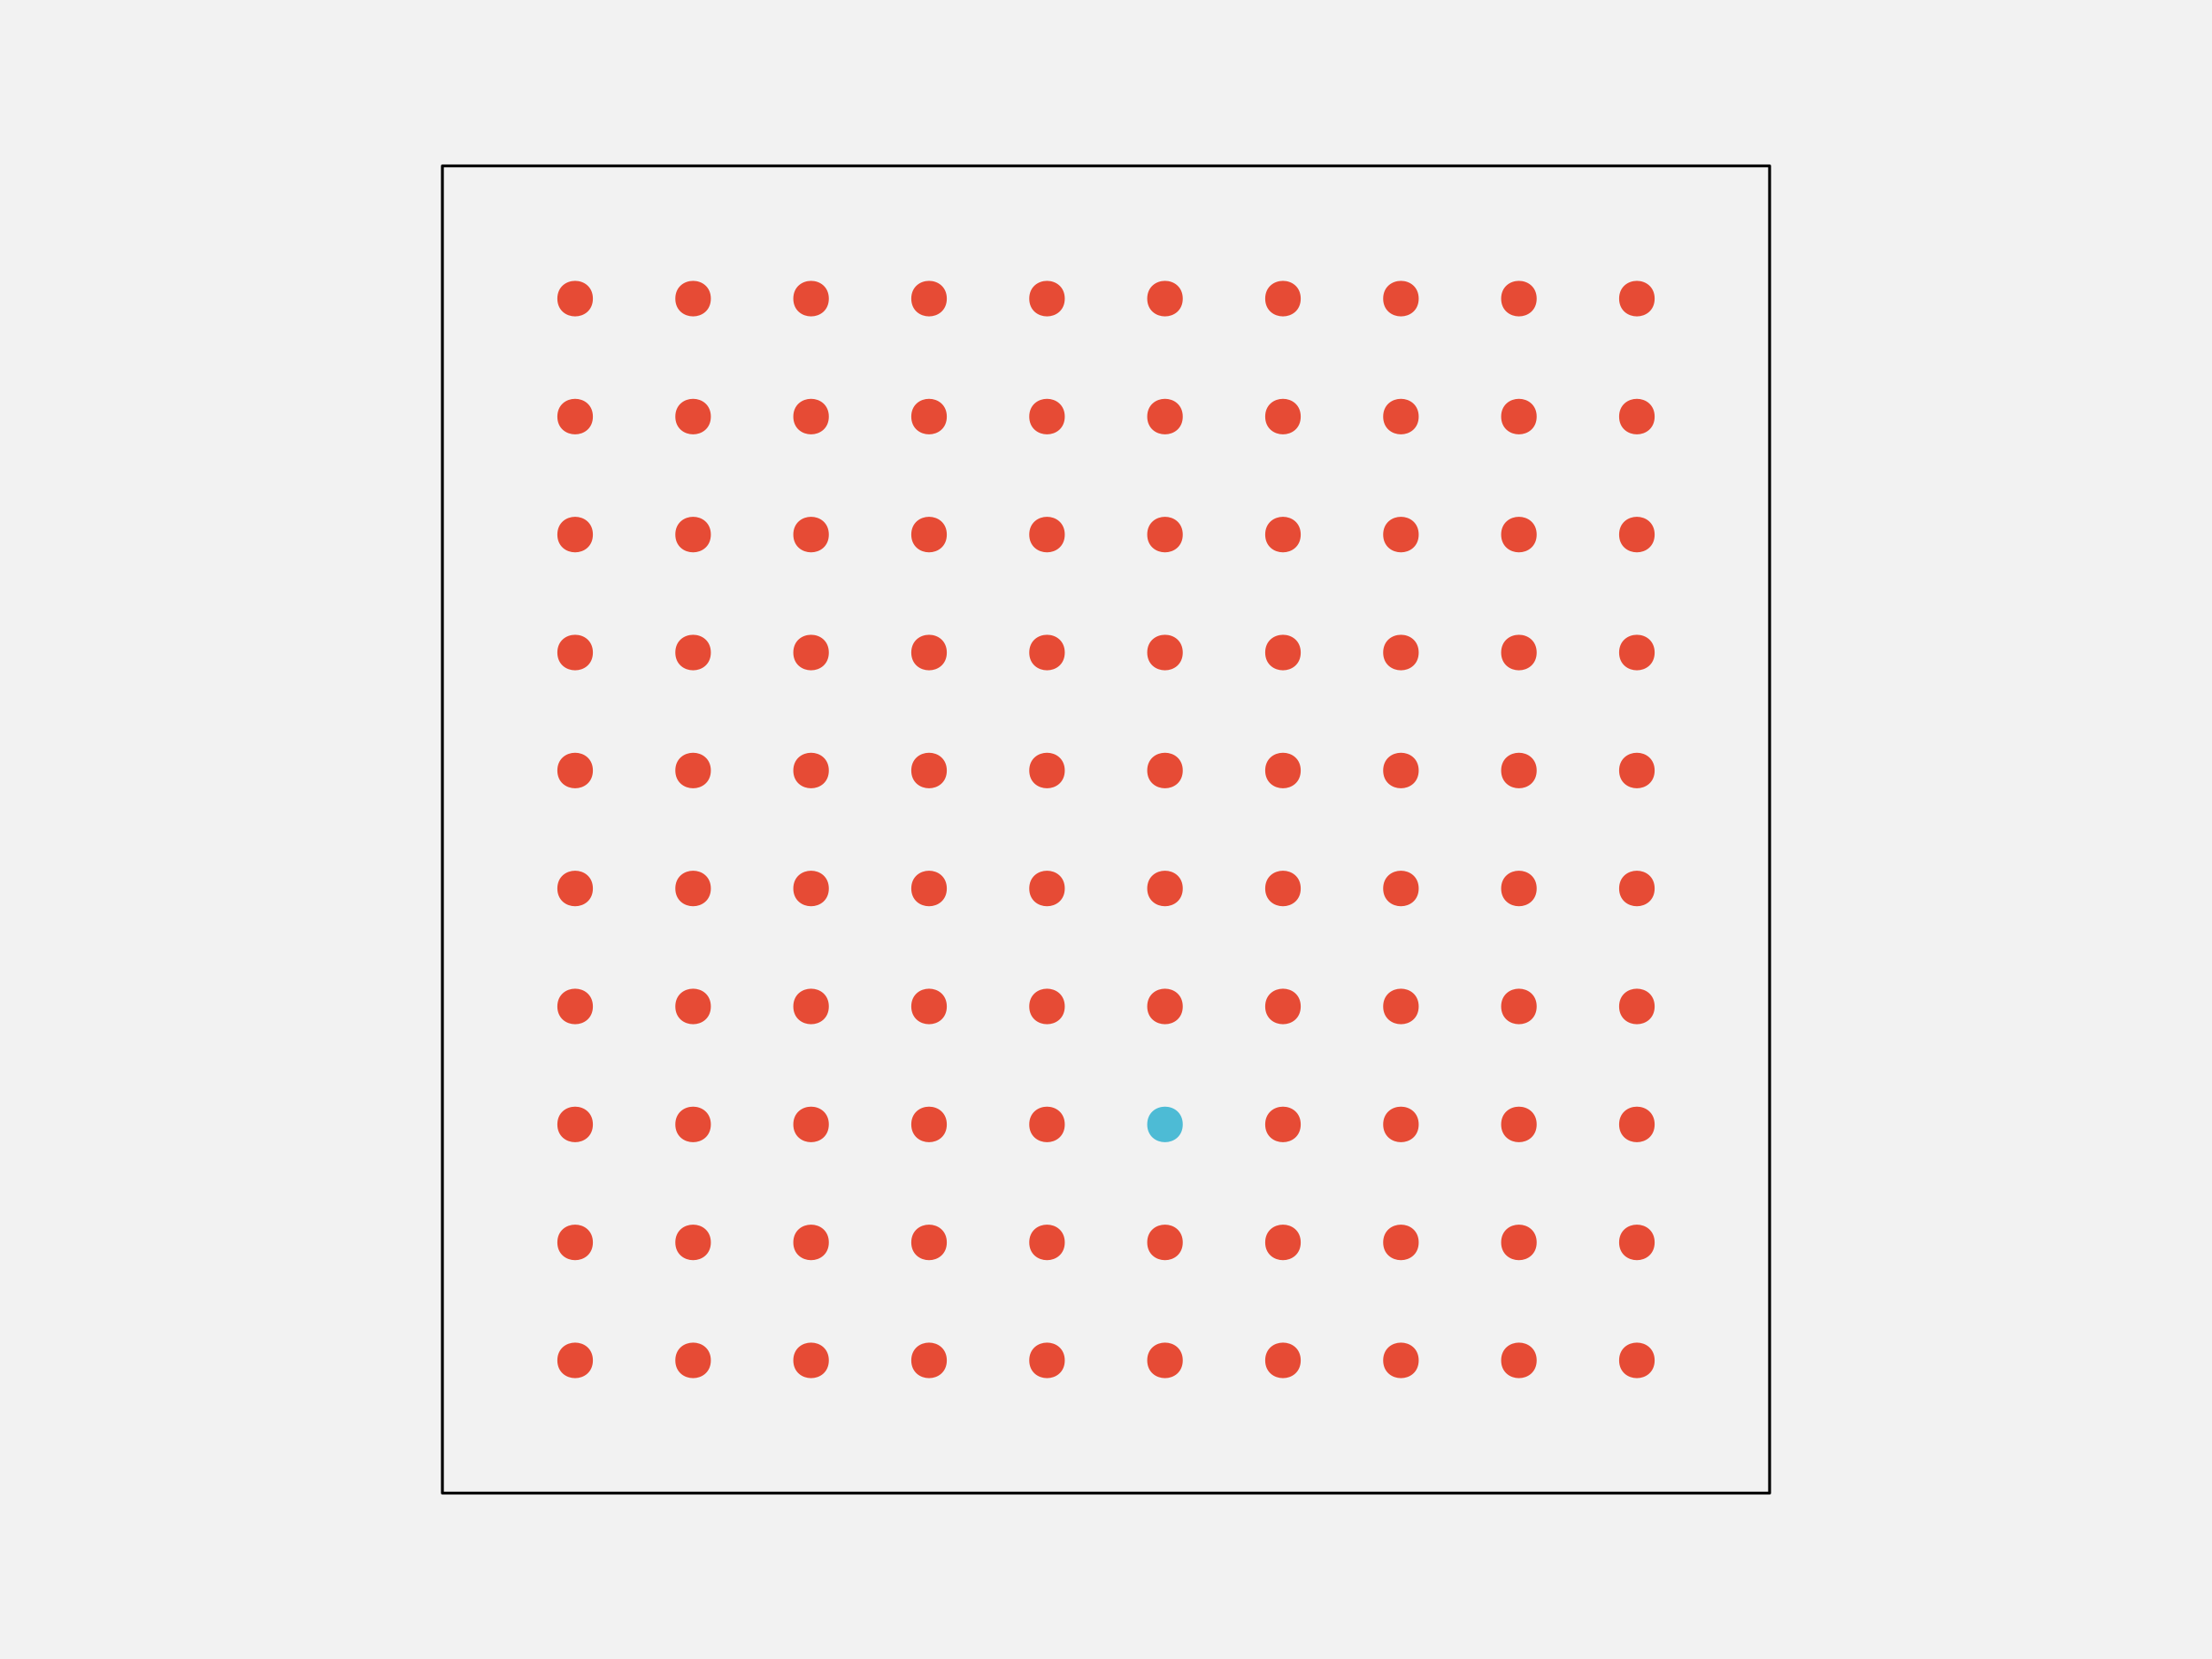
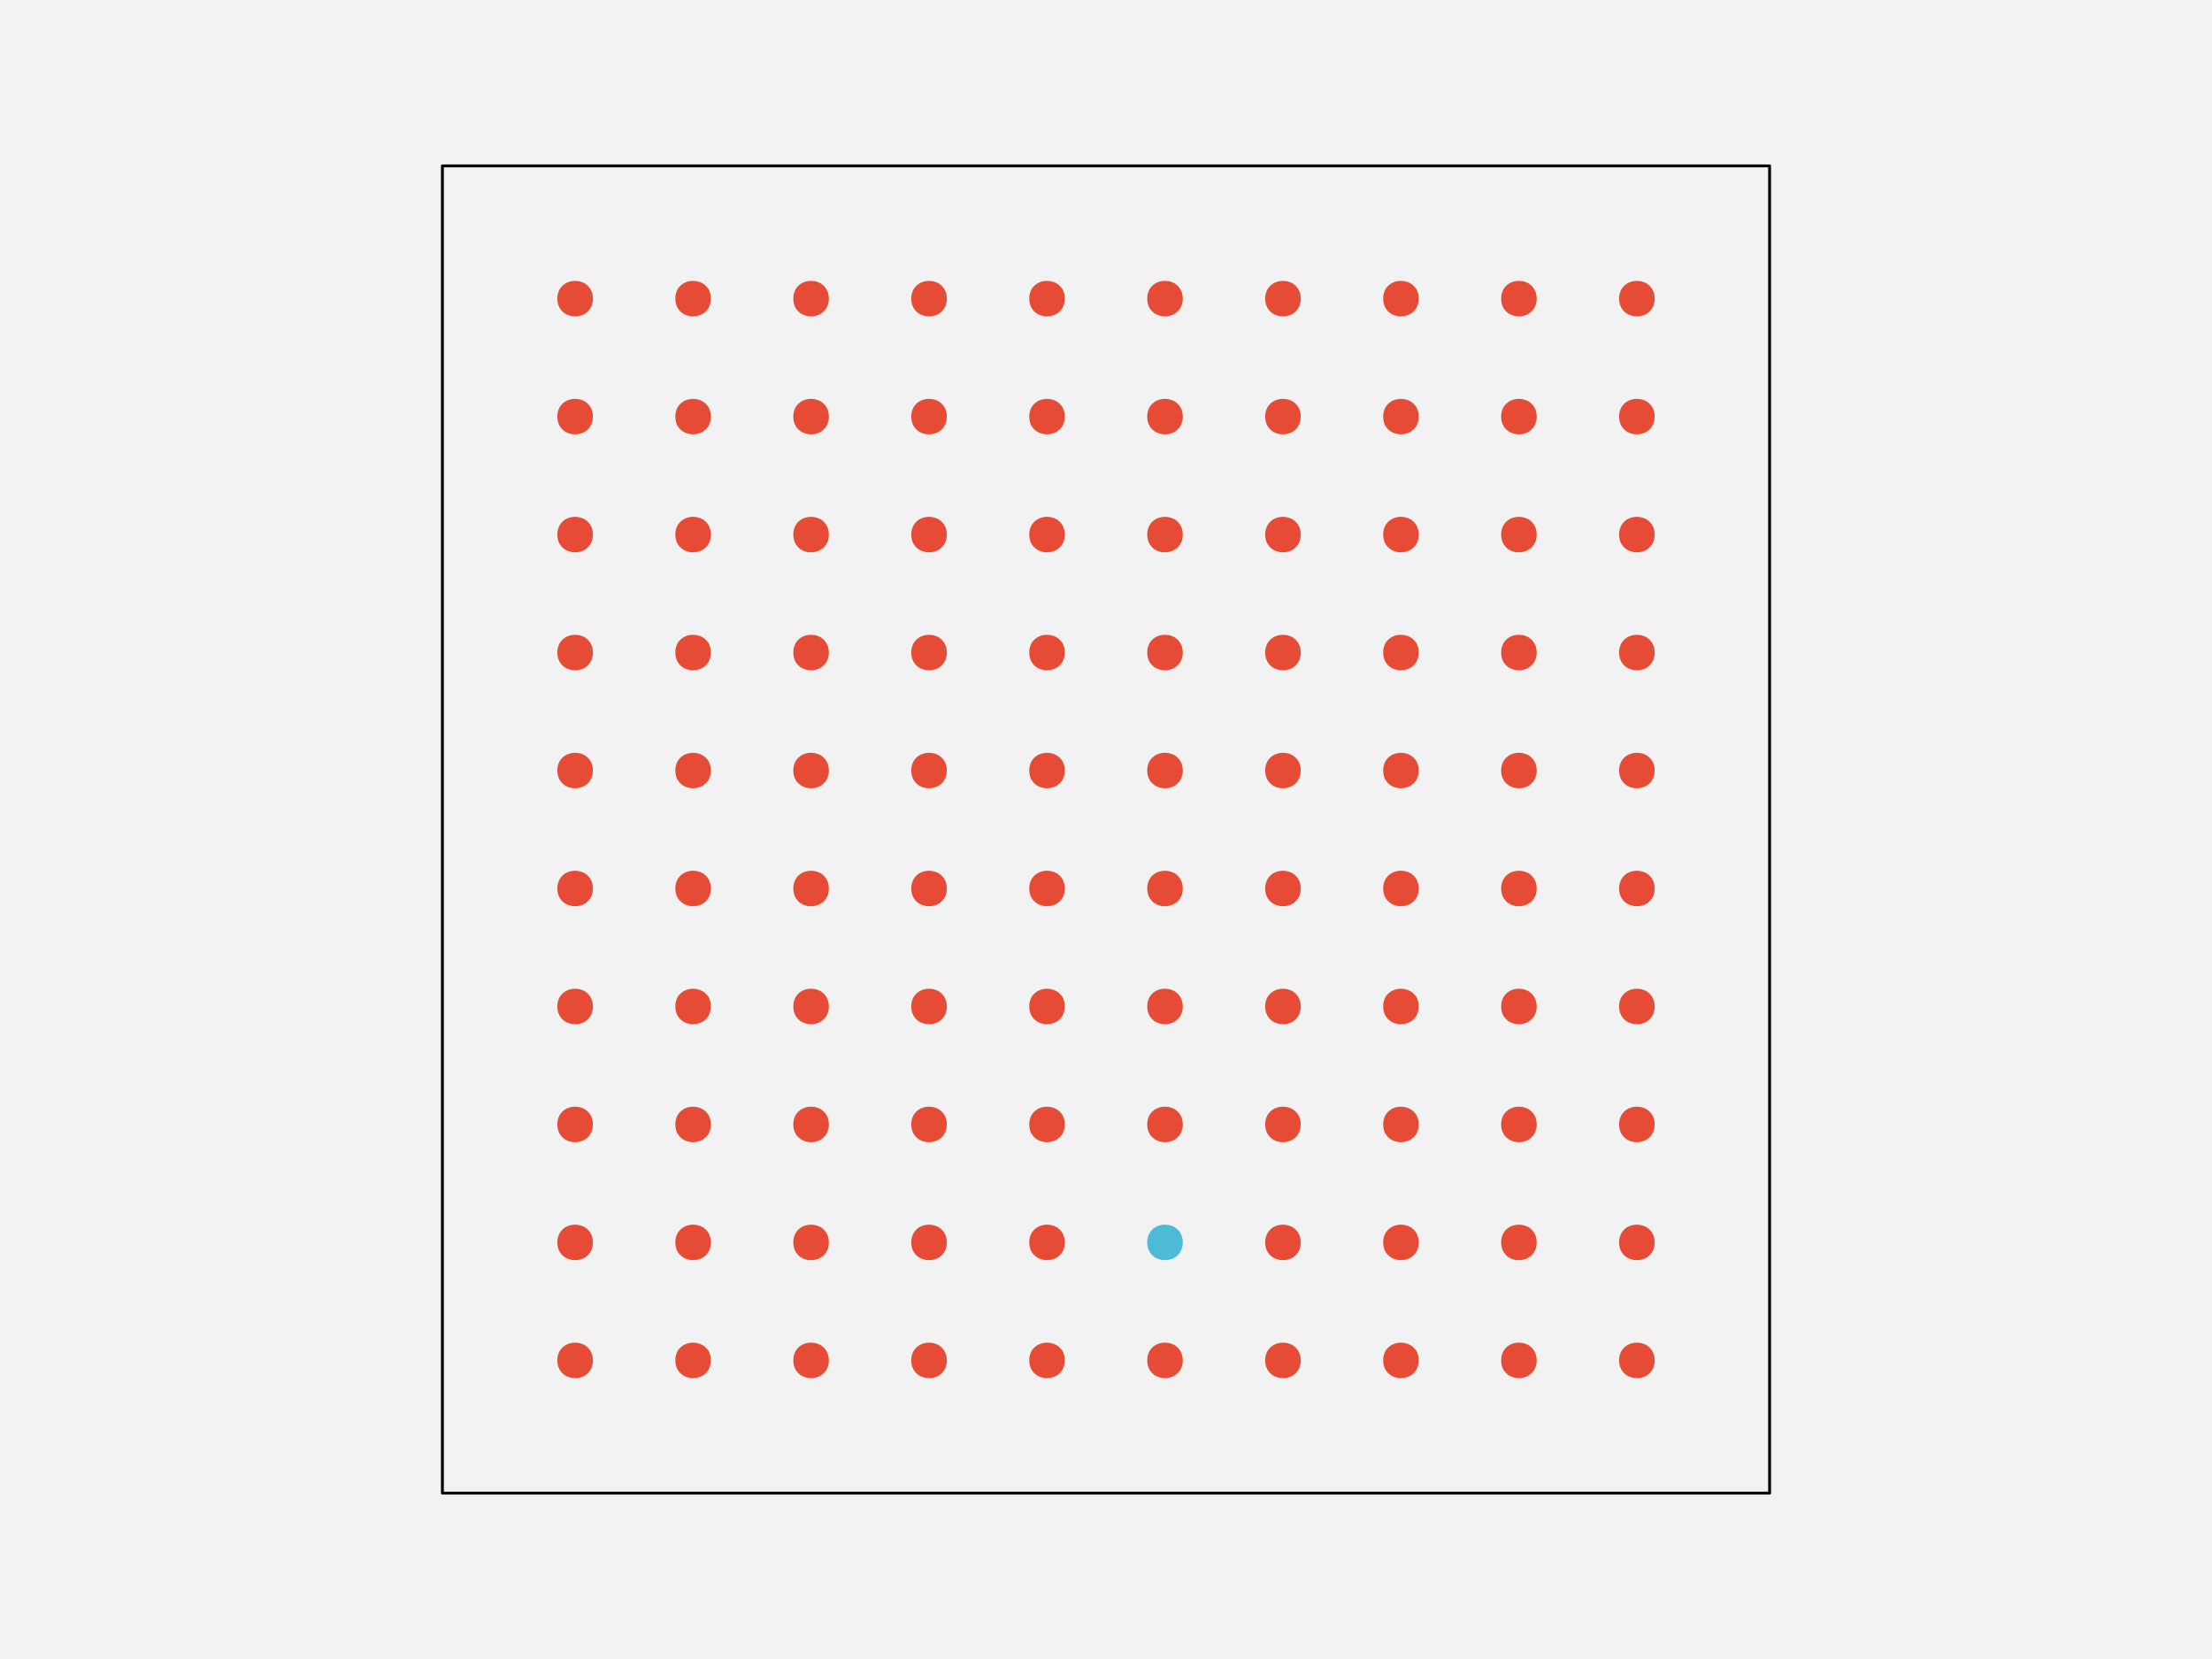
<svg xmlns="http://www.w3.org/2000/svg" width="576pt" height="432pt" viewBox="0 0 576 432" version="1.1">
  <g id="surface106">
    <rect x="0" y="0" width="576" height="432" style="fill:rgb(94.902%,94.902%,94.902%);fill-opacity:1;stroke:none;" />
    <path style="fill-rule:nonzero;fill:rgb(94.902%,94.902%,94.902%);fill-opacity:1;stroke-width:0.75;stroke-linecap:round;stroke-linejoin:round;stroke:rgb(0%,0%,0%);stroke-opacity:1;stroke-miterlimit:10;" d="M 115.199 388.801 L 460.801 388.801 L 460.801 43.199 L 115.199 43.199 Z M 115.199 388.801 " />
    <path style="fill-rule:nonzero;fill:rgb(90.196%,29.412%,20.784%);fill-opacity:1;stroke-width:0.75;stroke-linecap:round;stroke-linejoin:round;stroke:rgb(90.196%,29.412%,20.784%);stroke-opacity:1;stroke-miterlimit:10;" d="M 154.012 354.238 C 154.012 359.91 145.508 359.91 145.508 354.238 C 145.508 348.57 154.012 348.57 154.012 354.238 " />
    <path style="fill-rule:nonzero;fill:rgb(90.196%,29.412%,20.784%);fill-opacity:1;stroke-width:0.75;stroke-linecap:round;stroke-linejoin:round;stroke:rgb(90.196%,29.412%,20.784%);stroke-opacity:1;stroke-miterlimit:10;" d="M 184.73 354.238 C 184.73 359.91 176.227 359.91 176.227 354.238 C 176.227 348.57 184.73 348.57 184.73 354.238 " />
    <path style="fill-rule:nonzero;fill:rgb(90.196%,29.412%,20.784%);fill-opacity:1;stroke-width:0.75;stroke-linecap:round;stroke-linejoin:round;stroke:rgb(90.196%,29.412%,20.784%);stroke-opacity:1;stroke-miterlimit:10;" d="M 215.453 354.238 C 215.453 359.91 206.949 359.91 206.949 354.238 C 206.949 348.57 215.453 348.57 215.453 354.238 " />
    <path style="fill-rule:nonzero;fill:rgb(90.196%,29.412%,20.784%);fill-opacity:1;stroke-width:0.75;stroke-linecap:round;stroke-linejoin:round;stroke:rgb(90.196%,29.412%,20.784%);stroke-opacity:1;stroke-miterlimit:10;" d="M 246.172 354.238 C 246.172 359.91 237.668 359.91 237.668 354.238 C 237.668 348.57 246.172 348.57 246.172 354.238 " />
    <path style="fill-rule:nonzero;fill:rgb(90.196%,29.412%,20.784%);fill-opacity:1;stroke-width:0.75;stroke-linecap:round;stroke-linejoin:round;stroke:rgb(90.196%,29.412%,20.784%);stroke-opacity:1;stroke-miterlimit:10;" d="M 276.891 354.238 C 276.891 359.91 268.387 359.91 268.387 354.238 C 268.387 348.57 276.891 348.57 276.891 354.238 " />
    <path style="fill-rule:nonzero;fill:rgb(90.196%,29.412%,20.784%);fill-opacity:1;stroke-width:0.75;stroke-linecap:round;stroke-linejoin:round;stroke:rgb(90.196%,29.412%,20.784%);stroke-opacity:1;stroke-miterlimit:10;" d="M 307.613 354.238 C 307.613 359.91 299.109 359.91 299.109 354.238 C 299.109 348.57 307.613 348.57 307.613 354.238 " />
    <path style="fill-rule:nonzero;fill:rgb(90.196%,29.412%,20.784%);fill-opacity:1;stroke-width:0.75;stroke-linecap:round;stroke-linejoin:round;stroke:rgb(90.196%,29.412%,20.784%);stroke-opacity:1;stroke-miterlimit:10;" d="M 338.332 354.238 C 338.332 359.91 329.828 359.91 329.828 354.238 C 329.828 348.57 338.332 348.57 338.332 354.238 " />
    <path style="fill-rule:nonzero;fill:rgb(90.196%,29.412%,20.784%);fill-opacity:1;stroke-width:0.75;stroke-linecap:round;stroke-linejoin:round;stroke:rgb(90.196%,29.412%,20.784%);stroke-opacity:1;stroke-miterlimit:10;" d="M 369.051 354.238 C 369.051 359.91 360.547 359.91 360.547 354.238 C 360.547 348.57 369.051 348.57 369.051 354.238 " />
    <path style="fill-rule:nonzero;fill:rgb(90.196%,29.412%,20.784%);fill-opacity:1;stroke-width:0.75;stroke-linecap:round;stroke-linejoin:round;stroke:rgb(90.196%,29.412%,20.784%);stroke-opacity:1;stroke-miterlimit:10;" d="M 399.773 354.238 C 399.773 359.91 391.27 359.91 391.27 354.238 C 391.27 348.57 399.773 348.57 399.773 354.238 " />
    <path style="fill-rule:nonzero;fill:rgb(90.196%,29.412%,20.784%);fill-opacity:1;stroke-width:0.75;stroke-linecap:round;stroke-linejoin:round;stroke:rgb(90.196%,29.412%,20.784%);stroke-opacity:1;stroke-miterlimit:10;" d="M 430.492 354.238 C 430.492 359.91 421.988 359.91 421.988 354.238 C 421.988 348.57 430.492 348.57 430.492 354.238 " />
    <path style="fill-rule:nonzero;fill:rgb(90.196%,29.412%,20.784%);fill-opacity:1;stroke-width:0.75;stroke-linecap:round;stroke-linejoin:round;stroke:rgb(90.196%,29.412%,20.784%);stroke-opacity:1;stroke-miterlimit:10;" d="M 154.012 323.52 C 154.012 329.188 145.508 329.188 145.508 323.52 C 145.508 317.852 154.012 317.852 154.012 323.52 " />
    <path style="fill-rule:nonzero;fill:rgb(90.196%,29.412%,20.784%);fill-opacity:1;stroke-width:0.75;stroke-linecap:round;stroke-linejoin:round;stroke:rgb(90.196%,29.412%,20.784%);stroke-opacity:1;stroke-miterlimit:10;" d="M 184.73 323.52 C 184.73 329.188 176.227 329.188 176.227 323.52 C 176.227 317.852 184.73 317.852 184.73 323.52 " />
    <path style="fill-rule:nonzero;fill:rgb(90.196%,29.412%,20.784%);fill-opacity:1;stroke-width:0.75;stroke-linecap:round;stroke-linejoin:round;stroke:rgb(90.196%,29.412%,20.784%);stroke-opacity:1;stroke-miterlimit:10;" d="M 215.453 323.52 C 215.453 329.188 206.949 329.188 206.949 323.52 C 206.949 317.852 215.453 317.852 215.453 323.52 " />
    <path style="fill-rule:nonzero;fill:rgb(90.196%,29.412%,20.784%);fill-opacity:1;stroke-width:0.75;stroke-linecap:round;stroke-linejoin:round;stroke:rgb(90.196%,29.412%,20.784%);stroke-opacity:1;stroke-miterlimit:10;" d="M 246.172 323.52 C 246.172 329.188 237.668 329.188 237.668 323.52 C 237.668 317.852 246.172 317.852 246.172 323.52 " />
    <path style="fill-rule:nonzero;fill:rgb(90.196%,29.412%,20.784%);fill-opacity:1;stroke-width:0.75;stroke-linecap:round;stroke-linejoin:round;stroke:rgb(90.196%,29.412%,20.784%);stroke-opacity:1;stroke-miterlimit:10;" d="M 276.891 323.52 C 276.891 329.188 268.387 329.188 268.387 323.52 C 268.387 317.852 276.891 317.852 276.891 323.52 " />
-     <path style="fill-rule:nonzero;fill:rgb(90.196%,29.412%,20.784%);fill-opacity:1;stroke-width:0.75;stroke-linecap:round;stroke-linejoin:round;stroke:rgb(90.196%,29.412%,20.784%);stroke-opacity:1;stroke-miterlimit:10;" d="M 307.613 323.52 C 307.613 329.188 299.109 329.188 299.109 323.52 C 299.109 317.852 307.613 317.852 307.613 323.52 " />
+     <path style="fill-rule:nonzero;fill:rgb(30.196%,73.333%,83.529%);fill-opacity:1;stroke-width:0.75;stroke-linecap:round;stroke-linejoin:round;stroke:rgb(30.196%,73.333%,83.529%);stroke-opacity:1;stroke-miterlimit:10;" d="M 307.613 323.52 C 307.613 329.188 299.109 329.188 299.109 323.52 C 299.109 317.852 307.613 317.852 307.613 323.52 " />
    <path style="fill-rule:nonzero;fill:rgb(90.196%,29.412%,20.784%);fill-opacity:1;stroke-width:0.75;stroke-linecap:round;stroke-linejoin:round;stroke:rgb(90.196%,29.412%,20.784%);stroke-opacity:1;stroke-miterlimit:10;" d="M 338.332 323.52 C 338.332 329.188 329.828 329.188 329.828 323.52 C 329.828 317.852 338.332 317.852 338.332 323.52 " />
    <path style="fill-rule:nonzero;fill:rgb(90.196%,29.412%,20.784%);fill-opacity:1;stroke-width:0.75;stroke-linecap:round;stroke-linejoin:round;stroke:rgb(90.196%,29.412%,20.784%);stroke-opacity:1;stroke-miterlimit:10;" d="M 369.051 323.52 C 369.051 329.188 360.547 329.188 360.547 323.52 C 360.547 317.852 369.051 317.852 369.051 323.52 " />
    <path style="fill-rule:nonzero;fill:rgb(90.196%,29.412%,20.784%);fill-opacity:1;stroke-width:0.75;stroke-linecap:round;stroke-linejoin:round;stroke:rgb(90.196%,29.412%,20.784%);stroke-opacity:1;stroke-miterlimit:10;" d="M 399.773 323.52 C 399.773 329.188 391.27 329.188 391.27 323.52 C 391.27 317.852 399.773 317.852 399.773 323.52 " />
    <path style="fill-rule:nonzero;fill:rgb(90.196%,29.412%,20.784%);fill-opacity:1;stroke-width:0.75;stroke-linecap:round;stroke-linejoin:round;stroke:rgb(90.196%,29.412%,20.784%);stroke-opacity:1;stroke-miterlimit:10;" d="M 430.492 323.52 C 430.492 329.188 421.988 329.188 421.988 323.52 C 421.988 317.852 430.492 317.852 430.492 323.52 " />
    <path style="fill-rule:nonzero;fill:rgb(90.196%,29.412%,20.784%);fill-opacity:1;stroke-width:0.75;stroke-linecap:round;stroke-linejoin:round;stroke:rgb(90.196%,29.412%,20.784%);stroke-opacity:1;stroke-miterlimit:10;" d="M 154.012 292.801 C 154.012 298.469 145.508 298.469 145.508 292.801 C 145.508 287.129 154.012 287.129 154.012 292.801 " />
    <path style="fill-rule:nonzero;fill:rgb(90.196%,29.412%,20.784%);fill-opacity:1;stroke-width:0.75;stroke-linecap:round;stroke-linejoin:round;stroke:rgb(90.196%,29.412%,20.784%);stroke-opacity:1;stroke-miterlimit:10;" d="M 184.73 292.801 C 184.73 298.469 176.227 298.469 176.227 292.801 C 176.227 287.129 184.73 287.129 184.73 292.801 " />
    <path style="fill-rule:nonzero;fill:rgb(90.196%,29.412%,20.784%);fill-opacity:1;stroke-width:0.75;stroke-linecap:round;stroke-linejoin:round;stroke:rgb(90.196%,29.412%,20.784%);stroke-opacity:1;stroke-miterlimit:10;" d="M 215.453 292.801 C 215.453 298.469 206.949 298.469 206.949 292.801 C 206.949 287.129 215.453 287.129 215.453 292.801 " />
    <path style="fill-rule:nonzero;fill:rgb(90.196%,29.412%,20.784%);fill-opacity:1;stroke-width:0.75;stroke-linecap:round;stroke-linejoin:round;stroke:rgb(90.196%,29.412%,20.784%);stroke-opacity:1;stroke-miterlimit:10;" d="M 246.172 292.801 C 246.172 298.469 237.668 298.469 237.668 292.801 C 237.668 287.129 246.172 287.129 246.172 292.801 " />
    <path style="fill-rule:nonzero;fill:rgb(90.196%,29.412%,20.784%);fill-opacity:1;stroke-width:0.75;stroke-linecap:round;stroke-linejoin:round;stroke:rgb(90.196%,29.412%,20.784%);stroke-opacity:1;stroke-miterlimit:10;" d="M 276.891 292.801 C 276.891 298.469 268.387 298.469 268.387 292.801 C 268.387 287.129 276.891 287.129 276.891 292.801 " />
-     <path style="fill-rule:nonzero;fill:rgb(30.196%,73.333%,83.529%);fill-opacity:1;stroke-width:0.75;stroke-linecap:round;stroke-linejoin:round;stroke:rgb(30.196%,73.333%,83.529%);stroke-opacity:1;stroke-miterlimit:10;" d="M 307.613 292.801 C 307.613 298.469 299.109 298.469 299.109 292.801 C 299.109 287.129 307.613 287.129 307.613 292.801 " />
+     <path style="fill-rule:nonzero;fill:rgb(90.196%,29.412%,20.784%);fill-opacity:1;stroke-width:0.75;stroke-linecap:round;stroke-linejoin:round;stroke:rgb(90.196%,29.412%,20.784%);stroke-opacity:1;stroke-miterlimit:10;" d="M 307.613 292.801 C 307.613 298.469 299.109 298.469 299.109 292.801 C 299.109 287.129 307.613 287.129 307.613 292.801 " />
    <path style="fill-rule:nonzero;fill:rgb(90.196%,29.412%,20.784%);fill-opacity:1;stroke-width:0.75;stroke-linecap:round;stroke-linejoin:round;stroke:rgb(90.196%,29.412%,20.784%);stroke-opacity:1;stroke-miterlimit:10;" d="M 338.332 292.801 C 338.332 298.469 329.828 298.469 329.828 292.801 C 329.828 287.129 338.332 287.129 338.332 292.801 " />
    <path style="fill-rule:nonzero;fill:rgb(90.196%,29.412%,20.784%);fill-opacity:1;stroke-width:0.75;stroke-linecap:round;stroke-linejoin:round;stroke:rgb(90.196%,29.412%,20.784%);stroke-opacity:1;stroke-miterlimit:10;" d="M 369.051 292.801 C 369.051 298.469 360.547 298.469 360.547 292.801 C 360.547 287.129 369.051 287.129 369.051 292.801 " />
    <path style="fill-rule:nonzero;fill:rgb(90.196%,29.412%,20.784%);fill-opacity:1;stroke-width:0.75;stroke-linecap:round;stroke-linejoin:round;stroke:rgb(90.196%,29.412%,20.784%);stroke-opacity:1;stroke-miterlimit:10;" d="M 399.773 292.801 C 399.773 298.469 391.27 298.469 391.27 292.801 C 391.27 287.129 399.773 287.129 399.773 292.801 " />
    <path style="fill-rule:nonzero;fill:rgb(90.196%,29.412%,20.784%);fill-opacity:1;stroke-width:0.75;stroke-linecap:round;stroke-linejoin:round;stroke:rgb(90.196%,29.412%,20.784%);stroke-opacity:1;stroke-miterlimit:10;" d="M 430.492 292.801 C 430.492 298.469 421.988 298.469 421.988 292.801 C 421.988 287.129 430.492 287.129 430.492 292.801 " />
    <path style="fill-rule:nonzero;fill:rgb(90.196%,29.412%,20.784%);fill-opacity:1;stroke-width:0.75;stroke-linecap:round;stroke-linejoin:round;stroke:rgb(90.196%,29.412%,20.784%);stroke-opacity:1;stroke-miterlimit:10;" d="M 154.012 262.078 C 154.012 267.75 145.508 267.75 145.508 262.078 C 145.508 256.41 154.012 256.41 154.012 262.078 " />
    <path style="fill-rule:nonzero;fill:rgb(90.196%,29.412%,20.784%);fill-opacity:1;stroke-width:0.75;stroke-linecap:round;stroke-linejoin:round;stroke:rgb(90.196%,29.412%,20.784%);stroke-opacity:1;stroke-miterlimit:10;" d="M 184.73 262.078 C 184.73 267.75 176.227 267.75 176.227 262.078 C 176.227 256.41 184.73 256.41 184.73 262.078 " />
    <path style="fill-rule:nonzero;fill:rgb(90.196%,29.412%,20.784%);fill-opacity:1;stroke-width:0.75;stroke-linecap:round;stroke-linejoin:round;stroke:rgb(90.196%,29.412%,20.784%);stroke-opacity:1;stroke-miterlimit:10;" d="M 215.453 262.078 C 215.453 267.75 206.949 267.75 206.949 262.078 C 206.949 256.41 215.453 256.41 215.453 262.078 " />
    <path style="fill-rule:nonzero;fill:rgb(90.196%,29.412%,20.784%);fill-opacity:1;stroke-width:0.75;stroke-linecap:round;stroke-linejoin:round;stroke:rgb(90.196%,29.412%,20.784%);stroke-opacity:1;stroke-miterlimit:10;" d="M 246.172 262.078 C 246.172 267.75 237.668 267.75 237.668 262.078 C 237.668 256.41 246.172 256.41 246.172 262.078 " />
    <path style="fill-rule:nonzero;fill:rgb(90.196%,29.412%,20.784%);fill-opacity:1;stroke-width:0.75;stroke-linecap:round;stroke-linejoin:round;stroke:rgb(90.196%,29.412%,20.784%);stroke-opacity:1;stroke-miterlimit:10;" d="M 276.891 262.078 C 276.891 267.75 268.387 267.75 268.387 262.078 C 268.387 256.41 276.891 256.41 276.891 262.078 " />
    <path style="fill-rule:nonzero;fill:rgb(90.196%,29.412%,20.784%);fill-opacity:1;stroke-width:0.75;stroke-linecap:round;stroke-linejoin:round;stroke:rgb(90.196%,29.412%,20.784%);stroke-opacity:1;stroke-miterlimit:10;" d="M 307.613 262.078 C 307.613 267.75 299.109 267.75 299.109 262.078 C 299.109 256.41 307.613 256.41 307.613 262.078 " />
    <path style="fill-rule:nonzero;fill:rgb(90.196%,29.412%,20.784%);fill-opacity:1;stroke-width:0.75;stroke-linecap:round;stroke-linejoin:round;stroke:rgb(90.196%,29.412%,20.784%);stroke-opacity:1;stroke-miterlimit:10;" d="M 338.332 262.078 C 338.332 267.75 329.828 267.75 329.828 262.078 C 329.828 256.41 338.332 256.41 338.332 262.078 " />
    <path style="fill-rule:nonzero;fill:rgb(90.196%,29.412%,20.784%);fill-opacity:1;stroke-width:0.75;stroke-linecap:round;stroke-linejoin:round;stroke:rgb(90.196%,29.412%,20.784%);stroke-opacity:1;stroke-miterlimit:10;" d="M 369.051 262.078 C 369.051 267.75 360.547 267.75 360.547 262.078 C 360.547 256.41 369.051 256.41 369.051 262.078 " />
    <path style="fill-rule:nonzero;fill:rgb(90.196%,29.412%,20.784%);fill-opacity:1;stroke-width:0.75;stroke-linecap:round;stroke-linejoin:round;stroke:rgb(90.196%,29.412%,20.784%);stroke-opacity:1;stroke-miterlimit:10;" d="M 399.773 262.078 C 399.773 267.75 391.27 267.75 391.27 262.078 C 391.27 256.41 399.773 256.41 399.773 262.078 " />
    <path style="fill-rule:nonzero;fill:rgb(90.196%,29.412%,20.784%);fill-opacity:1;stroke-width:0.75;stroke-linecap:round;stroke-linejoin:round;stroke:rgb(90.196%,29.412%,20.784%);stroke-opacity:1;stroke-miterlimit:10;" d="M 430.492 262.078 C 430.492 267.75 421.988 267.75 421.988 262.078 C 421.988 256.41 430.492 256.41 430.492 262.078 " />
    <path style="fill-rule:nonzero;fill:rgb(90.196%,29.412%,20.784%);fill-opacity:1;stroke-width:0.75;stroke-linecap:round;stroke-linejoin:round;stroke:rgb(90.196%,29.412%,20.784%);stroke-opacity:1;stroke-miterlimit:10;" d="M 154.012 231.359 C 154.012 237.027 145.508 237.027 145.508 231.359 C 145.508 225.691 154.012 225.691 154.012 231.359 " />
    <path style="fill-rule:nonzero;fill:rgb(90.196%,29.412%,20.784%);fill-opacity:1;stroke-width:0.75;stroke-linecap:round;stroke-linejoin:round;stroke:rgb(90.196%,29.412%,20.784%);stroke-opacity:1;stroke-miterlimit:10;" d="M 184.73 231.359 C 184.73 237.027 176.227 237.027 176.227 231.359 C 176.227 225.691 184.73 225.691 184.73 231.359 " />
    <path style="fill-rule:nonzero;fill:rgb(90.196%,29.412%,20.784%);fill-opacity:1;stroke-width:0.75;stroke-linecap:round;stroke-linejoin:round;stroke:rgb(90.196%,29.412%,20.784%);stroke-opacity:1;stroke-miterlimit:10;" d="M 215.453 231.359 C 215.453 237.027 206.949 237.027 206.949 231.359 C 206.949 225.691 215.453 225.691 215.453 231.359 " />
    <path style="fill-rule:nonzero;fill:rgb(90.196%,29.412%,20.784%);fill-opacity:1;stroke-width:0.75;stroke-linecap:round;stroke-linejoin:round;stroke:rgb(90.196%,29.412%,20.784%);stroke-opacity:1;stroke-miterlimit:10;" d="M 246.172 231.359 C 246.172 237.027 237.668 237.027 237.668 231.359 C 237.668 225.691 246.172 225.691 246.172 231.359 " />
    <path style="fill-rule:nonzero;fill:rgb(90.196%,29.412%,20.784%);fill-opacity:1;stroke-width:0.75;stroke-linecap:round;stroke-linejoin:round;stroke:rgb(90.196%,29.412%,20.784%);stroke-opacity:1;stroke-miterlimit:10;" d="M 276.891 231.359 C 276.891 237.027 268.387 237.027 268.387 231.359 C 268.387 225.691 276.891 225.691 276.891 231.359 " />
    <path style="fill-rule:nonzero;fill:rgb(90.196%,29.412%,20.784%);fill-opacity:1;stroke-width:0.75;stroke-linecap:round;stroke-linejoin:round;stroke:rgb(90.196%,29.412%,20.784%);stroke-opacity:1;stroke-miterlimit:10;" d="M 307.613 231.359 C 307.613 237.027 299.109 237.027 299.109 231.359 C 299.109 225.691 307.613 225.691 307.613 231.359 " />
    <path style="fill-rule:nonzero;fill:rgb(90.196%,29.412%,20.784%);fill-opacity:1;stroke-width:0.75;stroke-linecap:round;stroke-linejoin:round;stroke:rgb(90.196%,29.412%,20.784%);stroke-opacity:1;stroke-miterlimit:10;" d="M 338.332 231.359 C 338.332 237.027 329.828 237.027 329.828 231.359 C 329.828 225.691 338.332 225.691 338.332 231.359 " />
    <path style="fill-rule:nonzero;fill:rgb(90.196%,29.412%,20.784%);fill-opacity:1;stroke-width:0.75;stroke-linecap:round;stroke-linejoin:round;stroke:rgb(90.196%,29.412%,20.784%);stroke-opacity:1;stroke-miterlimit:10;" d="M 369.051 231.359 C 369.051 237.027 360.547 237.027 360.547 231.359 C 360.547 225.691 369.051 225.691 369.051 231.359 " />
    <path style="fill-rule:nonzero;fill:rgb(90.196%,29.412%,20.784%);fill-opacity:1;stroke-width:0.75;stroke-linecap:round;stroke-linejoin:round;stroke:rgb(90.196%,29.412%,20.784%);stroke-opacity:1;stroke-miterlimit:10;" d="M 399.773 231.359 C 399.773 237.027 391.27 237.027 391.27 231.359 C 391.27 225.691 399.773 225.691 399.773 231.359 " />
    <path style="fill-rule:nonzero;fill:rgb(90.196%,29.412%,20.784%);fill-opacity:1;stroke-width:0.75;stroke-linecap:round;stroke-linejoin:round;stroke:rgb(90.196%,29.412%,20.784%);stroke-opacity:1;stroke-miterlimit:10;" d="M 430.492 231.359 C 430.492 237.027 421.988 237.027 421.988 231.359 C 421.988 225.691 430.492 225.691 430.492 231.359 " />
    <path style="fill-rule:nonzero;fill:rgb(90.196%,29.412%,20.784%);fill-opacity:1;stroke-width:0.75;stroke-linecap:round;stroke-linejoin:round;stroke:rgb(90.196%,29.412%,20.784%);stroke-opacity:1;stroke-miterlimit:10;" d="M 154.012 200.641 C 154.012 206.309 145.508 206.309 145.508 200.641 C 145.508 194.973 154.012 194.973 154.012 200.641 " />
    <path style="fill-rule:nonzero;fill:rgb(90.196%,29.412%,20.784%);fill-opacity:1;stroke-width:0.75;stroke-linecap:round;stroke-linejoin:round;stroke:rgb(90.196%,29.412%,20.784%);stroke-opacity:1;stroke-miterlimit:10;" d="M 184.73 200.641 C 184.73 206.309 176.227 206.309 176.227 200.641 C 176.227 194.973 184.73 194.973 184.73 200.641 " />
    <path style="fill-rule:nonzero;fill:rgb(90.196%,29.412%,20.784%);fill-opacity:1;stroke-width:0.75;stroke-linecap:round;stroke-linejoin:round;stroke:rgb(90.196%,29.412%,20.784%);stroke-opacity:1;stroke-miterlimit:10;" d="M 215.453 200.641 C 215.453 206.309 206.949 206.309 206.949 200.641 C 206.949 194.973 215.453 194.973 215.453 200.641 " />
    <path style="fill-rule:nonzero;fill:rgb(90.196%,29.412%,20.784%);fill-opacity:1;stroke-width:0.75;stroke-linecap:round;stroke-linejoin:round;stroke:rgb(90.196%,29.412%,20.784%);stroke-opacity:1;stroke-miterlimit:10;" d="M 246.172 200.641 C 246.172 206.309 237.668 206.309 237.668 200.641 C 237.668 194.973 246.172 194.973 246.172 200.641 " />
    <path style="fill-rule:nonzero;fill:rgb(90.196%,29.412%,20.784%);fill-opacity:1;stroke-width:0.75;stroke-linecap:round;stroke-linejoin:round;stroke:rgb(90.196%,29.412%,20.784%);stroke-opacity:1;stroke-miterlimit:10;" d="M 276.891 200.641 C 276.891 206.309 268.387 206.309 268.387 200.641 C 268.387 194.973 276.891 194.973 276.891 200.641 " />
    <path style="fill-rule:nonzero;fill:rgb(90.196%,29.412%,20.784%);fill-opacity:1;stroke-width:0.75;stroke-linecap:round;stroke-linejoin:round;stroke:rgb(90.196%,29.412%,20.784%);stroke-opacity:1;stroke-miterlimit:10;" d="M 307.613 200.641 C 307.613 206.309 299.109 206.309 299.109 200.641 C 299.109 194.973 307.613 194.973 307.613 200.641 " />
    <path style="fill-rule:nonzero;fill:rgb(90.196%,29.412%,20.784%);fill-opacity:1;stroke-width:0.75;stroke-linecap:round;stroke-linejoin:round;stroke:rgb(90.196%,29.412%,20.784%);stroke-opacity:1;stroke-miterlimit:10;" d="M 338.332 200.641 C 338.332 206.309 329.828 206.309 329.828 200.641 C 329.828 194.973 338.332 194.973 338.332 200.641 " />
    <path style="fill-rule:nonzero;fill:rgb(90.196%,29.412%,20.784%);fill-opacity:1;stroke-width:0.75;stroke-linecap:round;stroke-linejoin:round;stroke:rgb(90.196%,29.412%,20.784%);stroke-opacity:1;stroke-miterlimit:10;" d="M 369.051 200.641 C 369.051 206.309 360.547 206.309 360.547 200.641 C 360.547 194.973 369.051 194.973 369.051 200.641 " />
    <path style="fill-rule:nonzero;fill:rgb(90.196%,29.412%,20.784%);fill-opacity:1;stroke-width:0.75;stroke-linecap:round;stroke-linejoin:round;stroke:rgb(90.196%,29.412%,20.784%);stroke-opacity:1;stroke-miterlimit:10;" d="M 399.773 200.641 C 399.773 206.309 391.27 206.309 391.27 200.641 C 391.27 194.973 399.773 194.973 399.773 200.641 " />
    <path style="fill-rule:nonzero;fill:rgb(90.196%,29.412%,20.784%);fill-opacity:1;stroke-width:0.75;stroke-linecap:round;stroke-linejoin:round;stroke:rgb(90.196%,29.412%,20.784%);stroke-opacity:1;stroke-miterlimit:10;" d="M 430.492 200.641 C 430.492 206.309 421.988 206.309 421.988 200.641 C 421.988 194.973 430.492 194.973 430.492 200.641 " />
    <path style="fill-rule:nonzero;fill:rgb(90.196%,29.412%,20.784%);fill-opacity:1;stroke-width:0.75;stroke-linecap:round;stroke-linejoin:round;stroke:rgb(90.196%,29.412%,20.784%);stroke-opacity:1;stroke-miterlimit:10;" d="M 154.012 169.922 C 154.012 175.59 145.508 175.59 145.508 169.922 C 145.508 164.25 154.012 164.25 154.012 169.922 " />
    <path style="fill-rule:nonzero;fill:rgb(90.196%,29.412%,20.784%);fill-opacity:1;stroke-width:0.75;stroke-linecap:round;stroke-linejoin:round;stroke:rgb(90.196%,29.412%,20.784%);stroke-opacity:1;stroke-miterlimit:10;" d="M 184.73 169.922 C 184.73 175.59 176.227 175.59 176.227 169.922 C 176.227 164.25 184.73 164.25 184.73 169.922 " />
    <path style="fill-rule:nonzero;fill:rgb(90.196%,29.412%,20.784%);fill-opacity:1;stroke-width:0.75;stroke-linecap:round;stroke-linejoin:round;stroke:rgb(90.196%,29.412%,20.784%);stroke-opacity:1;stroke-miterlimit:10;" d="M 215.453 169.922 C 215.453 175.59 206.949 175.59 206.949 169.922 C 206.949 164.25 215.453 164.25 215.453 169.922 " />
    <path style="fill-rule:nonzero;fill:rgb(90.196%,29.412%,20.784%);fill-opacity:1;stroke-width:0.75;stroke-linecap:round;stroke-linejoin:round;stroke:rgb(90.196%,29.412%,20.784%);stroke-opacity:1;stroke-miterlimit:10;" d="M 246.172 169.922 C 246.172 175.59 237.668 175.59 237.668 169.922 C 237.668 164.25 246.172 164.25 246.172 169.922 " />
    <path style="fill-rule:nonzero;fill:rgb(90.196%,29.412%,20.784%);fill-opacity:1;stroke-width:0.75;stroke-linecap:round;stroke-linejoin:round;stroke:rgb(90.196%,29.412%,20.784%);stroke-opacity:1;stroke-miterlimit:10;" d="M 276.891 169.922 C 276.891 175.59 268.387 175.59 268.387 169.922 C 268.387 164.25 276.891 164.25 276.891 169.922 " />
    <path style="fill-rule:nonzero;fill:rgb(90.196%,29.412%,20.784%);fill-opacity:1;stroke-width:0.75;stroke-linecap:round;stroke-linejoin:round;stroke:rgb(90.196%,29.412%,20.784%);stroke-opacity:1;stroke-miterlimit:10;" d="M 307.613 169.922 C 307.613 175.59 299.109 175.59 299.109 169.922 C 299.109 164.25 307.613 164.25 307.613 169.922 " />
    <path style="fill-rule:nonzero;fill:rgb(90.196%,29.412%,20.784%);fill-opacity:1;stroke-width:0.75;stroke-linecap:round;stroke-linejoin:round;stroke:rgb(90.196%,29.412%,20.784%);stroke-opacity:1;stroke-miterlimit:10;" d="M 338.332 169.922 C 338.332 175.59 329.828 175.59 329.828 169.922 C 329.828 164.25 338.332 164.25 338.332 169.922 " />
    <path style="fill-rule:nonzero;fill:rgb(90.196%,29.412%,20.784%);fill-opacity:1;stroke-width:0.75;stroke-linecap:round;stroke-linejoin:round;stroke:rgb(90.196%,29.412%,20.784%);stroke-opacity:1;stroke-miterlimit:10;" d="M 369.051 169.922 C 369.051 175.59 360.547 175.59 360.547 169.922 C 360.547 164.25 369.051 164.25 369.051 169.922 " />
    <path style="fill-rule:nonzero;fill:rgb(90.196%,29.412%,20.784%);fill-opacity:1;stroke-width:0.75;stroke-linecap:round;stroke-linejoin:round;stroke:rgb(90.196%,29.412%,20.784%);stroke-opacity:1;stroke-miterlimit:10;" d="M 399.773 169.922 C 399.773 175.59 391.27 175.59 391.27 169.922 C 391.27 164.25 399.773 164.25 399.773 169.922 " />
    <path style="fill-rule:nonzero;fill:rgb(90.196%,29.412%,20.784%);fill-opacity:1;stroke-width:0.75;stroke-linecap:round;stroke-linejoin:round;stroke:rgb(90.196%,29.412%,20.784%);stroke-opacity:1;stroke-miterlimit:10;" d="M 430.492 169.922 C 430.492 175.59 421.988 175.59 421.988 169.922 C 421.988 164.25 430.492 164.25 430.492 169.922 " />
    <path style="fill-rule:nonzero;fill:rgb(90.196%,29.412%,20.784%);fill-opacity:1;stroke-width:0.75;stroke-linecap:round;stroke-linejoin:round;stroke:rgb(90.196%,29.412%,20.784%);stroke-opacity:1;stroke-miterlimit:10;" d="M 154.012 139.199 C 154.012 144.871 145.508 144.871 145.508 139.199 C 145.508 133.531 154.012 133.531 154.012 139.199 " />
    <path style="fill-rule:nonzero;fill:rgb(90.196%,29.412%,20.784%);fill-opacity:1;stroke-width:0.75;stroke-linecap:round;stroke-linejoin:round;stroke:rgb(90.196%,29.412%,20.784%);stroke-opacity:1;stroke-miterlimit:10;" d="M 184.73 139.199 C 184.73 144.871 176.227 144.871 176.227 139.199 C 176.227 133.531 184.73 133.531 184.73 139.199 " />
    <path style="fill-rule:nonzero;fill:rgb(90.196%,29.412%,20.784%);fill-opacity:1;stroke-width:0.75;stroke-linecap:round;stroke-linejoin:round;stroke:rgb(90.196%,29.412%,20.784%);stroke-opacity:1;stroke-miterlimit:10;" d="M 215.453 139.199 C 215.453 144.871 206.949 144.871 206.949 139.199 C 206.949 133.531 215.453 133.531 215.453 139.199 " />
    <path style="fill-rule:nonzero;fill:rgb(90.196%,29.412%,20.784%);fill-opacity:1;stroke-width:0.75;stroke-linecap:round;stroke-linejoin:round;stroke:rgb(90.196%,29.412%,20.784%);stroke-opacity:1;stroke-miterlimit:10;" d="M 246.172 139.199 C 246.172 144.871 237.668 144.871 237.668 139.199 C 237.668 133.531 246.172 133.531 246.172 139.199 " />
    <path style="fill-rule:nonzero;fill:rgb(90.196%,29.412%,20.784%);fill-opacity:1;stroke-width:0.75;stroke-linecap:round;stroke-linejoin:round;stroke:rgb(90.196%,29.412%,20.784%);stroke-opacity:1;stroke-miterlimit:10;" d="M 276.891 139.199 C 276.891 144.871 268.387 144.871 268.387 139.199 C 268.387 133.531 276.891 133.531 276.891 139.199 " />
    <path style="fill-rule:nonzero;fill:rgb(90.196%,29.412%,20.784%);fill-opacity:1;stroke-width:0.75;stroke-linecap:round;stroke-linejoin:round;stroke:rgb(90.196%,29.412%,20.784%);stroke-opacity:1;stroke-miterlimit:10;" d="M 307.613 139.199 C 307.613 144.871 299.109 144.871 299.109 139.199 C 299.109 133.531 307.613 133.531 307.613 139.199 " />
    <path style="fill-rule:nonzero;fill:rgb(90.196%,29.412%,20.784%);fill-opacity:1;stroke-width:0.75;stroke-linecap:round;stroke-linejoin:round;stroke:rgb(90.196%,29.412%,20.784%);stroke-opacity:1;stroke-miterlimit:10;" d="M 338.332 139.199 C 338.332 144.871 329.828 144.871 329.828 139.199 C 329.828 133.531 338.332 133.531 338.332 139.199 " />
    <path style="fill-rule:nonzero;fill:rgb(90.196%,29.412%,20.784%);fill-opacity:1;stroke-width:0.75;stroke-linecap:round;stroke-linejoin:round;stroke:rgb(90.196%,29.412%,20.784%);stroke-opacity:1;stroke-miterlimit:10;" d="M 369.051 139.199 C 369.051 144.871 360.547 144.871 360.547 139.199 C 360.547 133.531 369.051 133.531 369.051 139.199 " />
    <path style="fill-rule:nonzero;fill:rgb(90.196%,29.412%,20.784%);fill-opacity:1;stroke-width:0.75;stroke-linecap:round;stroke-linejoin:round;stroke:rgb(90.196%,29.412%,20.784%);stroke-opacity:1;stroke-miterlimit:10;" d="M 399.773 139.199 C 399.773 144.871 391.27 144.871 391.27 139.199 C 391.27 133.531 399.773 133.531 399.773 139.199 " />
    <path style="fill-rule:nonzero;fill:rgb(90.196%,29.412%,20.784%);fill-opacity:1;stroke-width:0.75;stroke-linecap:round;stroke-linejoin:round;stroke:rgb(90.196%,29.412%,20.784%);stroke-opacity:1;stroke-miterlimit:10;" d="M 430.492 139.199 C 430.492 144.871 421.988 144.871 421.988 139.199 C 421.988 133.531 430.492 133.531 430.492 139.199 " />
    <path style="fill-rule:nonzero;fill:rgb(90.196%,29.412%,20.784%);fill-opacity:1;stroke-width:0.75;stroke-linecap:round;stroke-linejoin:round;stroke:rgb(90.196%,29.412%,20.784%);stroke-opacity:1;stroke-miterlimit:10;" d="M 154.012 108.48 C 154.012 114.148 145.508 114.148 145.508 108.48 C 145.508 102.812 154.012 102.812 154.012 108.48 " />
    <path style="fill-rule:nonzero;fill:rgb(90.196%,29.412%,20.784%);fill-opacity:1;stroke-width:0.75;stroke-linecap:round;stroke-linejoin:round;stroke:rgb(90.196%,29.412%,20.784%);stroke-opacity:1;stroke-miterlimit:10;" d="M 184.73 108.48 C 184.73 114.148 176.227 114.148 176.227 108.48 C 176.227 102.812 184.73 102.812 184.73 108.48 " />
    <path style="fill-rule:nonzero;fill:rgb(90.196%,29.412%,20.784%);fill-opacity:1;stroke-width:0.75;stroke-linecap:round;stroke-linejoin:round;stroke:rgb(90.196%,29.412%,20.784%);stroke-opacity:1;stroke-miterlimit:10;" d="M 215.453 108.48 C 215.453 114.148 206.949 114.148 206.949 108.48 C 206.949 102.812 215.453 102.812 215.453 108.48 " />
    <path style="fill-rule:nonzero;fill:rgb(90.196%,29.412%,20.784%);fill-opacity:1;stroke-width:0.75;stroke-linecap:round;stroke-linejoin:round;stroke:rgb(90.196%,29.412%,20.784%);stroke-opacity:1;stroke-miterlimit:10;" d="M 246.172 108.48 C 246.172 114.148 237.668 114.148 237.668 108.48 C 237.668 102.812 246.172 102.812 246.172 108.48 " />
    <path style="fill-rule:nonzero;fill:rgb(90.196%,29.412%,20.784%);fill-opacity:1;stroke-width:0.75;stroke-linecap:round;stroke-linejoin:round;stroke:rgb(90.196%,29.412%,20.784%);stroke-opacity:1;stroke-miterlimit:10;" d="M 276.891 108.48 C 276.891 114.148 268.387 114.148 268.387 108.48 C 268.387 102.812 276.891 102.812 276.891 108.48 " />
    <path style="fill-rule:nonzero;fill:rgb(90.196%,29.412%,20.784%);fill-opacity:1;stroke-width:0.75;stroke-linecap:round;stroke-linejoin:round;stroke:rgb(90.196%,29.412%,20.784%);stroke-opacity:1;stroke-miterlimit:10;" d="M 307.613 108.48 C 307.613 114.148 299.109 114.148 299.109 108.48 C 299.109 102.812 307.613 102.812 307.613 108.48 " />
    <path style="fill-rule:nonzero;fill:rgb(90.196%,29.412%,20.784%);fill-opacity:1;stroke-width:0.75;stroke-linecap:round;stroke-linejoin:round;stroke:rgb(90.196%,29.412%,20.784%);stroke-opacity:1;stroke-miterlimit:10;" d="M 338.332 108.48 C 338.332 114.148 329.828 114.148 329.828 108.48 C 329.828 102.812 338.332 102.812 338.332 108.48 " />
    <path style="fill-rule:nonzero;fill:rgb(90.196%,29.412%,20.784%);fill-opacity:1;stroke-width:0.75;stroke-linecap:round;stroke-linejoin:round;stroke:rgb(90.196%,29.412%,20.784%);stroke-opacity:1;stroke-miterlimit:10;" d="M 369.051 108.48 C 369.051 114.148 360.547 114.148 360.547 108.48 C 360.547 102.812 369.051 102.812 369.051 108.48 " />
    <path style="fill-rule:nonzero;fill:rgb(90.196%,29.412%,20.784%);fill-opacity:1;stroke-width:0.75;stroke-linecap:round;stroke-linejoin:round;stroke:rgb(90.196%,29.412%,20.784%);stroke-opacity:1;stroke-miterlimit:10;" d="M 399.773 108.48 C 399.773 114.148 391.27 114.148 391.27 108.48 C 391.27 102.812 399.773 102.812 399.773 108.48 " />
    <path style="fill-rule:nonzero;fill:rgb(90.196%,29.412%,20.784%);fill-opacity:1;stroke-width:0.75;stroke-linecap:round;stroke-linejoin:round;stroke:rgb(90.196%,29.412%,20.784%);stroke-opacity:1;stroke-miterlimit:10;" d="M 430.492 108.48 C 430.492 114.148 421.988 114.148 421.988 108.48 C 421.988 102.812 430.492 102.812 430.492 108.48 " />
    <path style="fill-rule:nonzero;fill:rgb(90.196%,29.412%,20.784%);fill-opacity:1;stroke-width:0.75;stroke-linecap:round;stroke-linejoin:round;stroke:rgb(90.196%,29.412%,20.784%);stroke-opacity:1;stroke-miterlimit:10;" d="M 154.012 77.762 C 154.012 83.43 145.508 83.43 145.508 77.762 C 145.508 72.09 154.012 72.09 154.012 77.762 " />
    <path style="fill-rule:nonzero;fill:rgb(90.196%,29.412%,20.784%);fill-opacity:1;stroke-width:0.75;stroke-linecap:round;stroke-linejoin:round;stroke:rgb(90.196%,29.412%,20.784%);stroke-opacity:1;stroke-miterlimit:10;" d="M 184.73 77.762 C 184.73 83.43 176.227 83.43 176.227 77.762 C 176.227 72.09 184.73 72.09 184.73 77.762 " />
    <path style="fill-rule:nonzero;fill:rgb(90.196%,29.412%,20.784%);fill-opacity:1;stroke-width:0.75;stroke-linecap:round;stroke-linejoin:round;stroke:rgb(90.196%,29.412%,20.784%);stroke-opacity:1;stroke-miterlimit:10;" d="M 215.453 77.762 C 215.453 83.43 206.949 83.43 206.949 77.762 C 206.949 72.09 215.453 72.09 215.453 77.762 " />
    <path style="fill-rule:nonzero;fill:rgb(90.196%,29.412%,20.784%);fill-opacity:1;stroke-width:0.75;stroke-linecap:round;stroke-linejoin:round;stroke:rgb(90.196%,29.412%,20.784%);stroke-opacity:1;stroke-miterlimit:10;" d="M 246.172 77.762 C 246.172 83.43 237.668 83.43 237.668 77.762 C 237.668 72.09 246.172 72.09 246.172 77.762 " />
    <path style="fill-rule:nonzero;fill:rgb(90.196%,29.412%,20.784%);fill-opacity:1;stroke-width:0.75;stroke-linecap:round;stroke-linejoin:round;stroke:rgb(90.196%,29.412%,20.784%);stroke-opacity:1;stroke-miterlimit:10;" d="M 276.891 77.762 C 276.891 83.43 268.387 83.43 268.387 77.762 C 268.387 72.09 276.891 72.09 276.891 77.762 " />
    <path style="fill-rule:nonzero;fill:rgb(90.196%,29.412%,20.784%);fill-opacity:1;stroke-width:0.75;stroke-linecap:round;stroke-linejoin:round;stroke:rgb(90.196%,29.412%,20.784%);stroke-opacity:1;stroke-miterlimit:10;" d="M 307.613 77.762 C 307.613 83.43 299.109 83.43 299.109 77.762 C 299.109 72.09 307.613 72.09 307.613 77.762 " />
    <path style="fill-rule:nonzero;fill:rgb(90.196%,29.412%,20.784%);fill-opacity:1;stroke-width:0.75;stroke-linecap:round;stroke-linejoin:round;stroke:rgb(90.196%,29.412%,20.784%);stroke-opacity:1;stroke-miterlimit:10;" d="M 338.332 77.762 C 338.332 83.43 329.828 83.43 329.828 77.762 C 329.828 72.09 338.332 72.09 338.332 77.762 " />
    <path style="fill-rule:nonzero;fill:rgb(90.196%,29.412%,20.784%);fill-opacity:1;stroke-width:0.75;stroke-linecap:round;stroke-linejoin:round;stroke:rgb(90.196%,29.412%,20.784%);stroke-opacity:1;stroke-miterlimit:10;" d="M 369.051 77.762 C 369.051 83.43 360.547 83.43 360.547 77.762 C 360.547 72.09 369.051 72.09 369.051 77.762 " />
    <path style="fill-rule:nonzero;fill:rgb(90.196%,29.412%,20.784%);fill-opacity:1;stroke-width:0.75;stroke-linecap:round;stroke-linejoin:round;stroke:rgb(90.196%,29.412%,20.784%);stroke-opacity:1;stroke-miterlimit:10;" d="M 399.773 77.762 C 399.773 83.43 391.27 83.43 391.27 77.762 C 391.27 72.09 399.773 72.09 399.773 77.762 " />
    <path style="fill-rule:nonzero;fill:rgb(90.196%,29.412%,20.784%);fill-opacity:1;stroke-width:0.75;stroke-linecap:round;stroke-linejoin:round;stroke:rgb(90.196%,29.412%,20.784%);stroke-opacity:1;stroke-miterlimit:10;" d="M 430.492 77.762 C 430.492 83.43 421.988 83.43 421.988 77.762 C 421.988 72.09 430.492 72.09 430.492 77.762 " />
  </g>
</svg>
